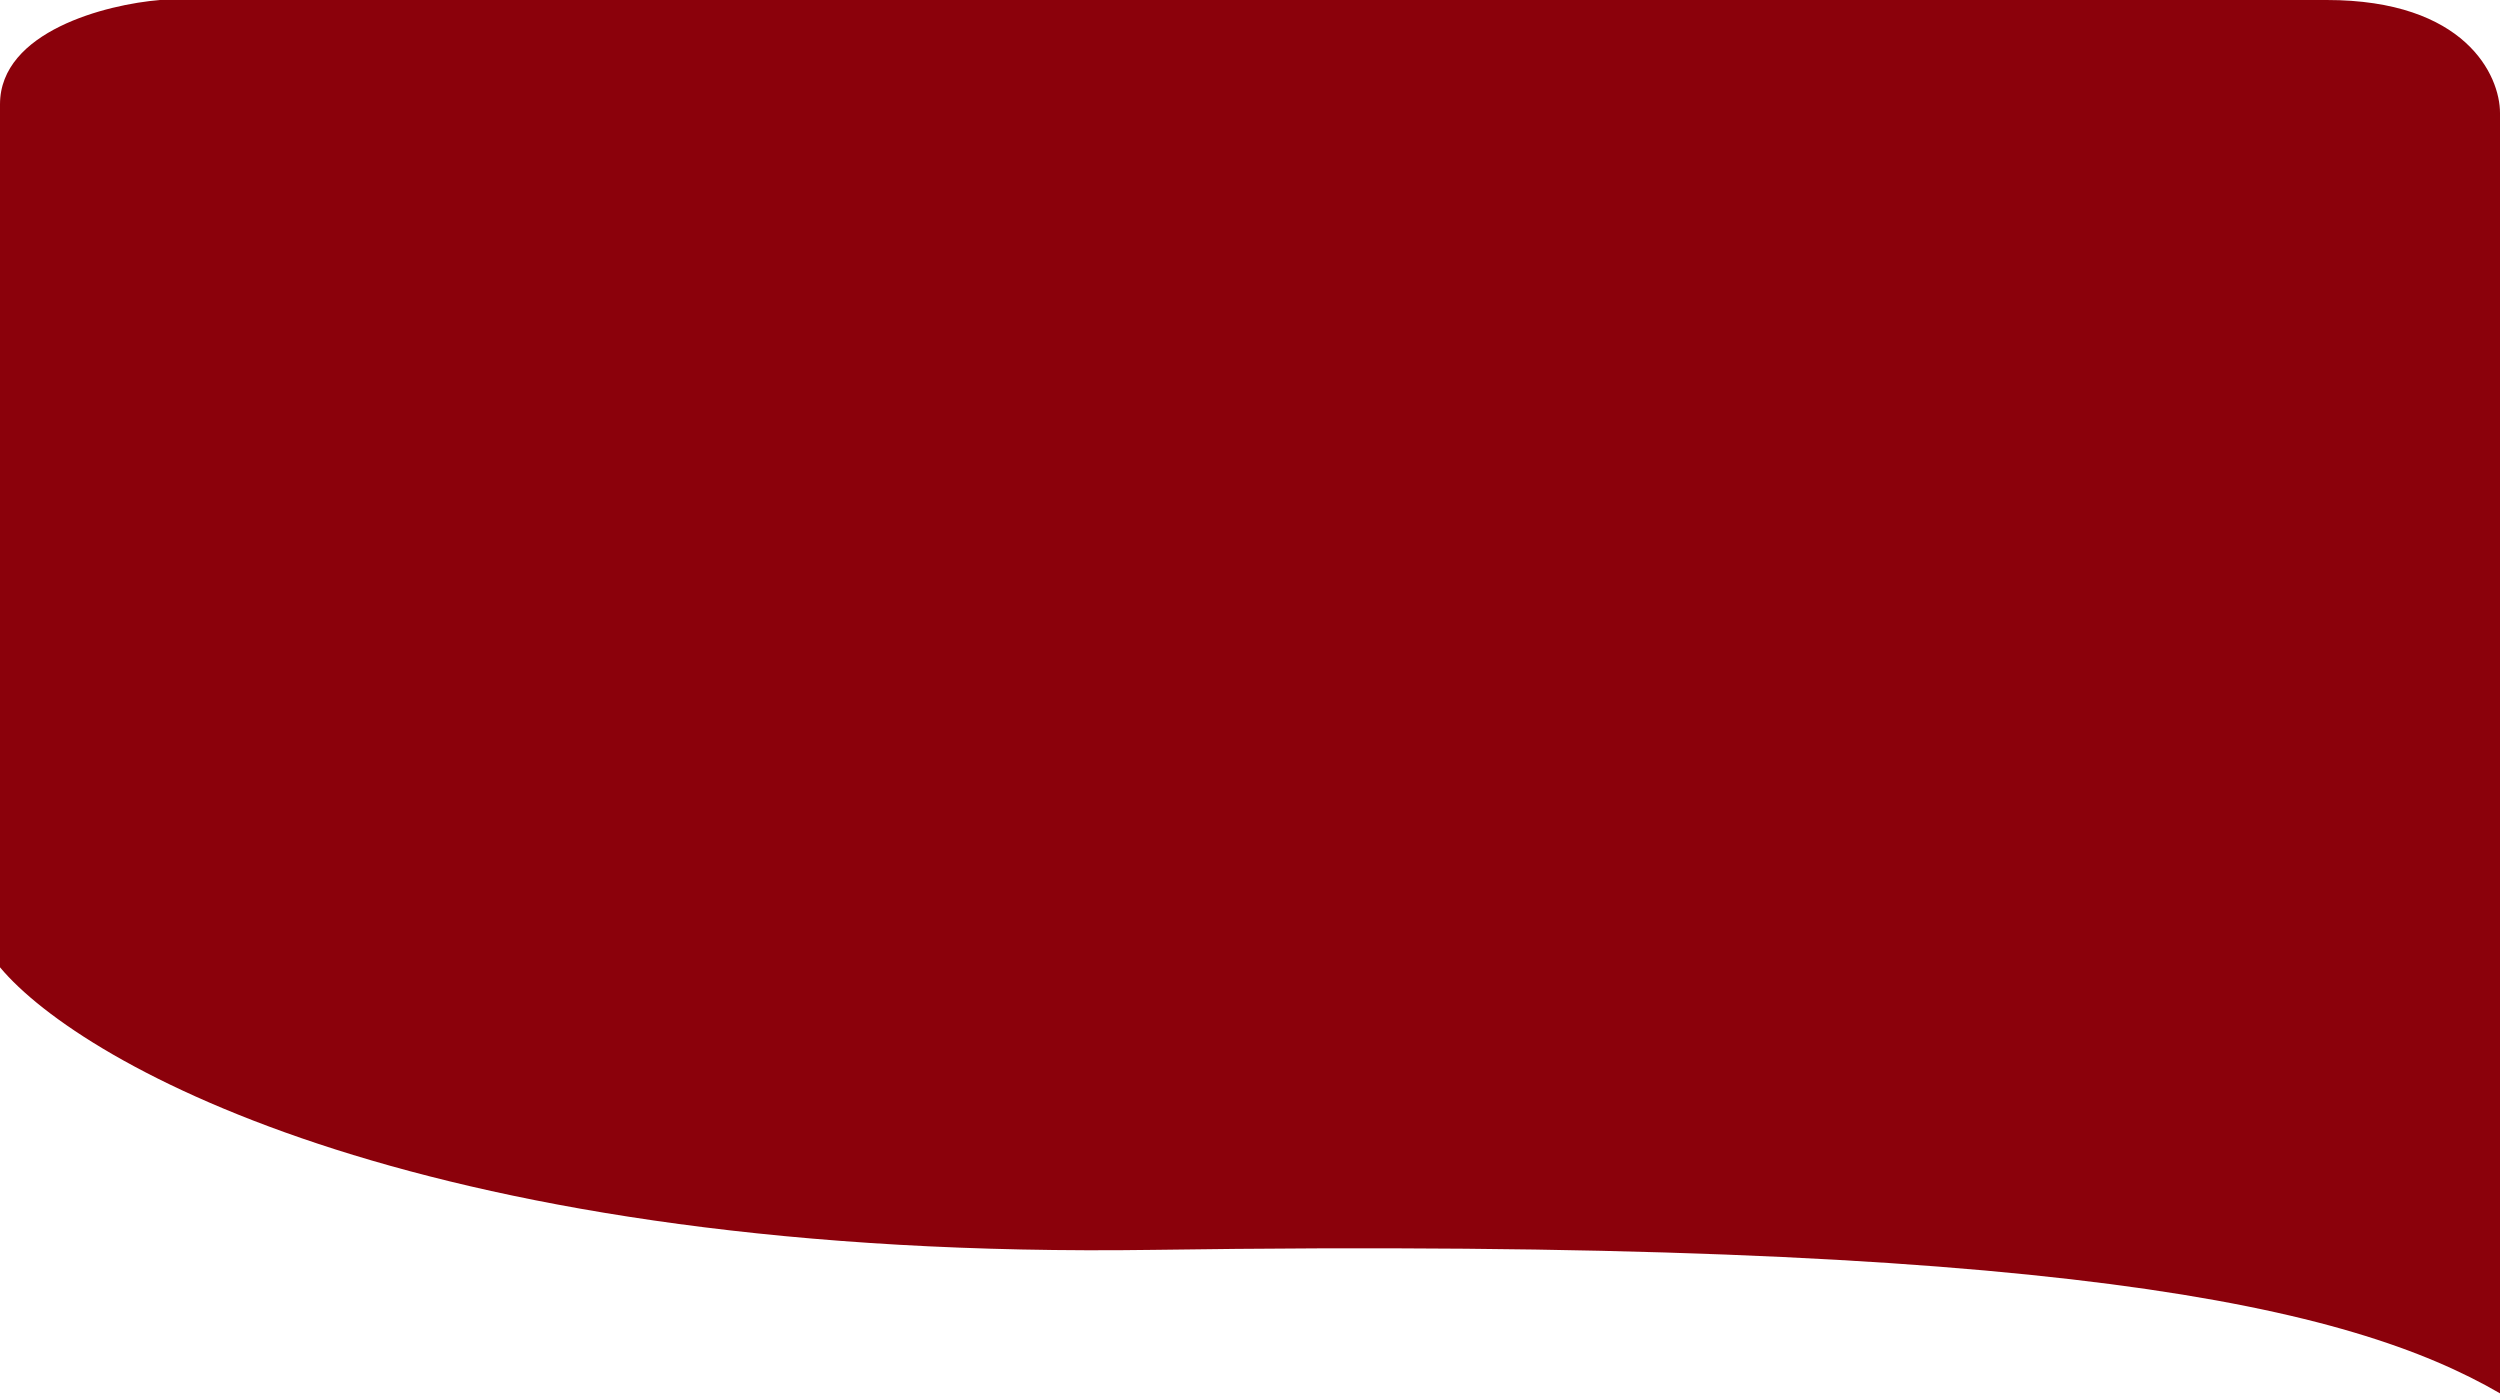
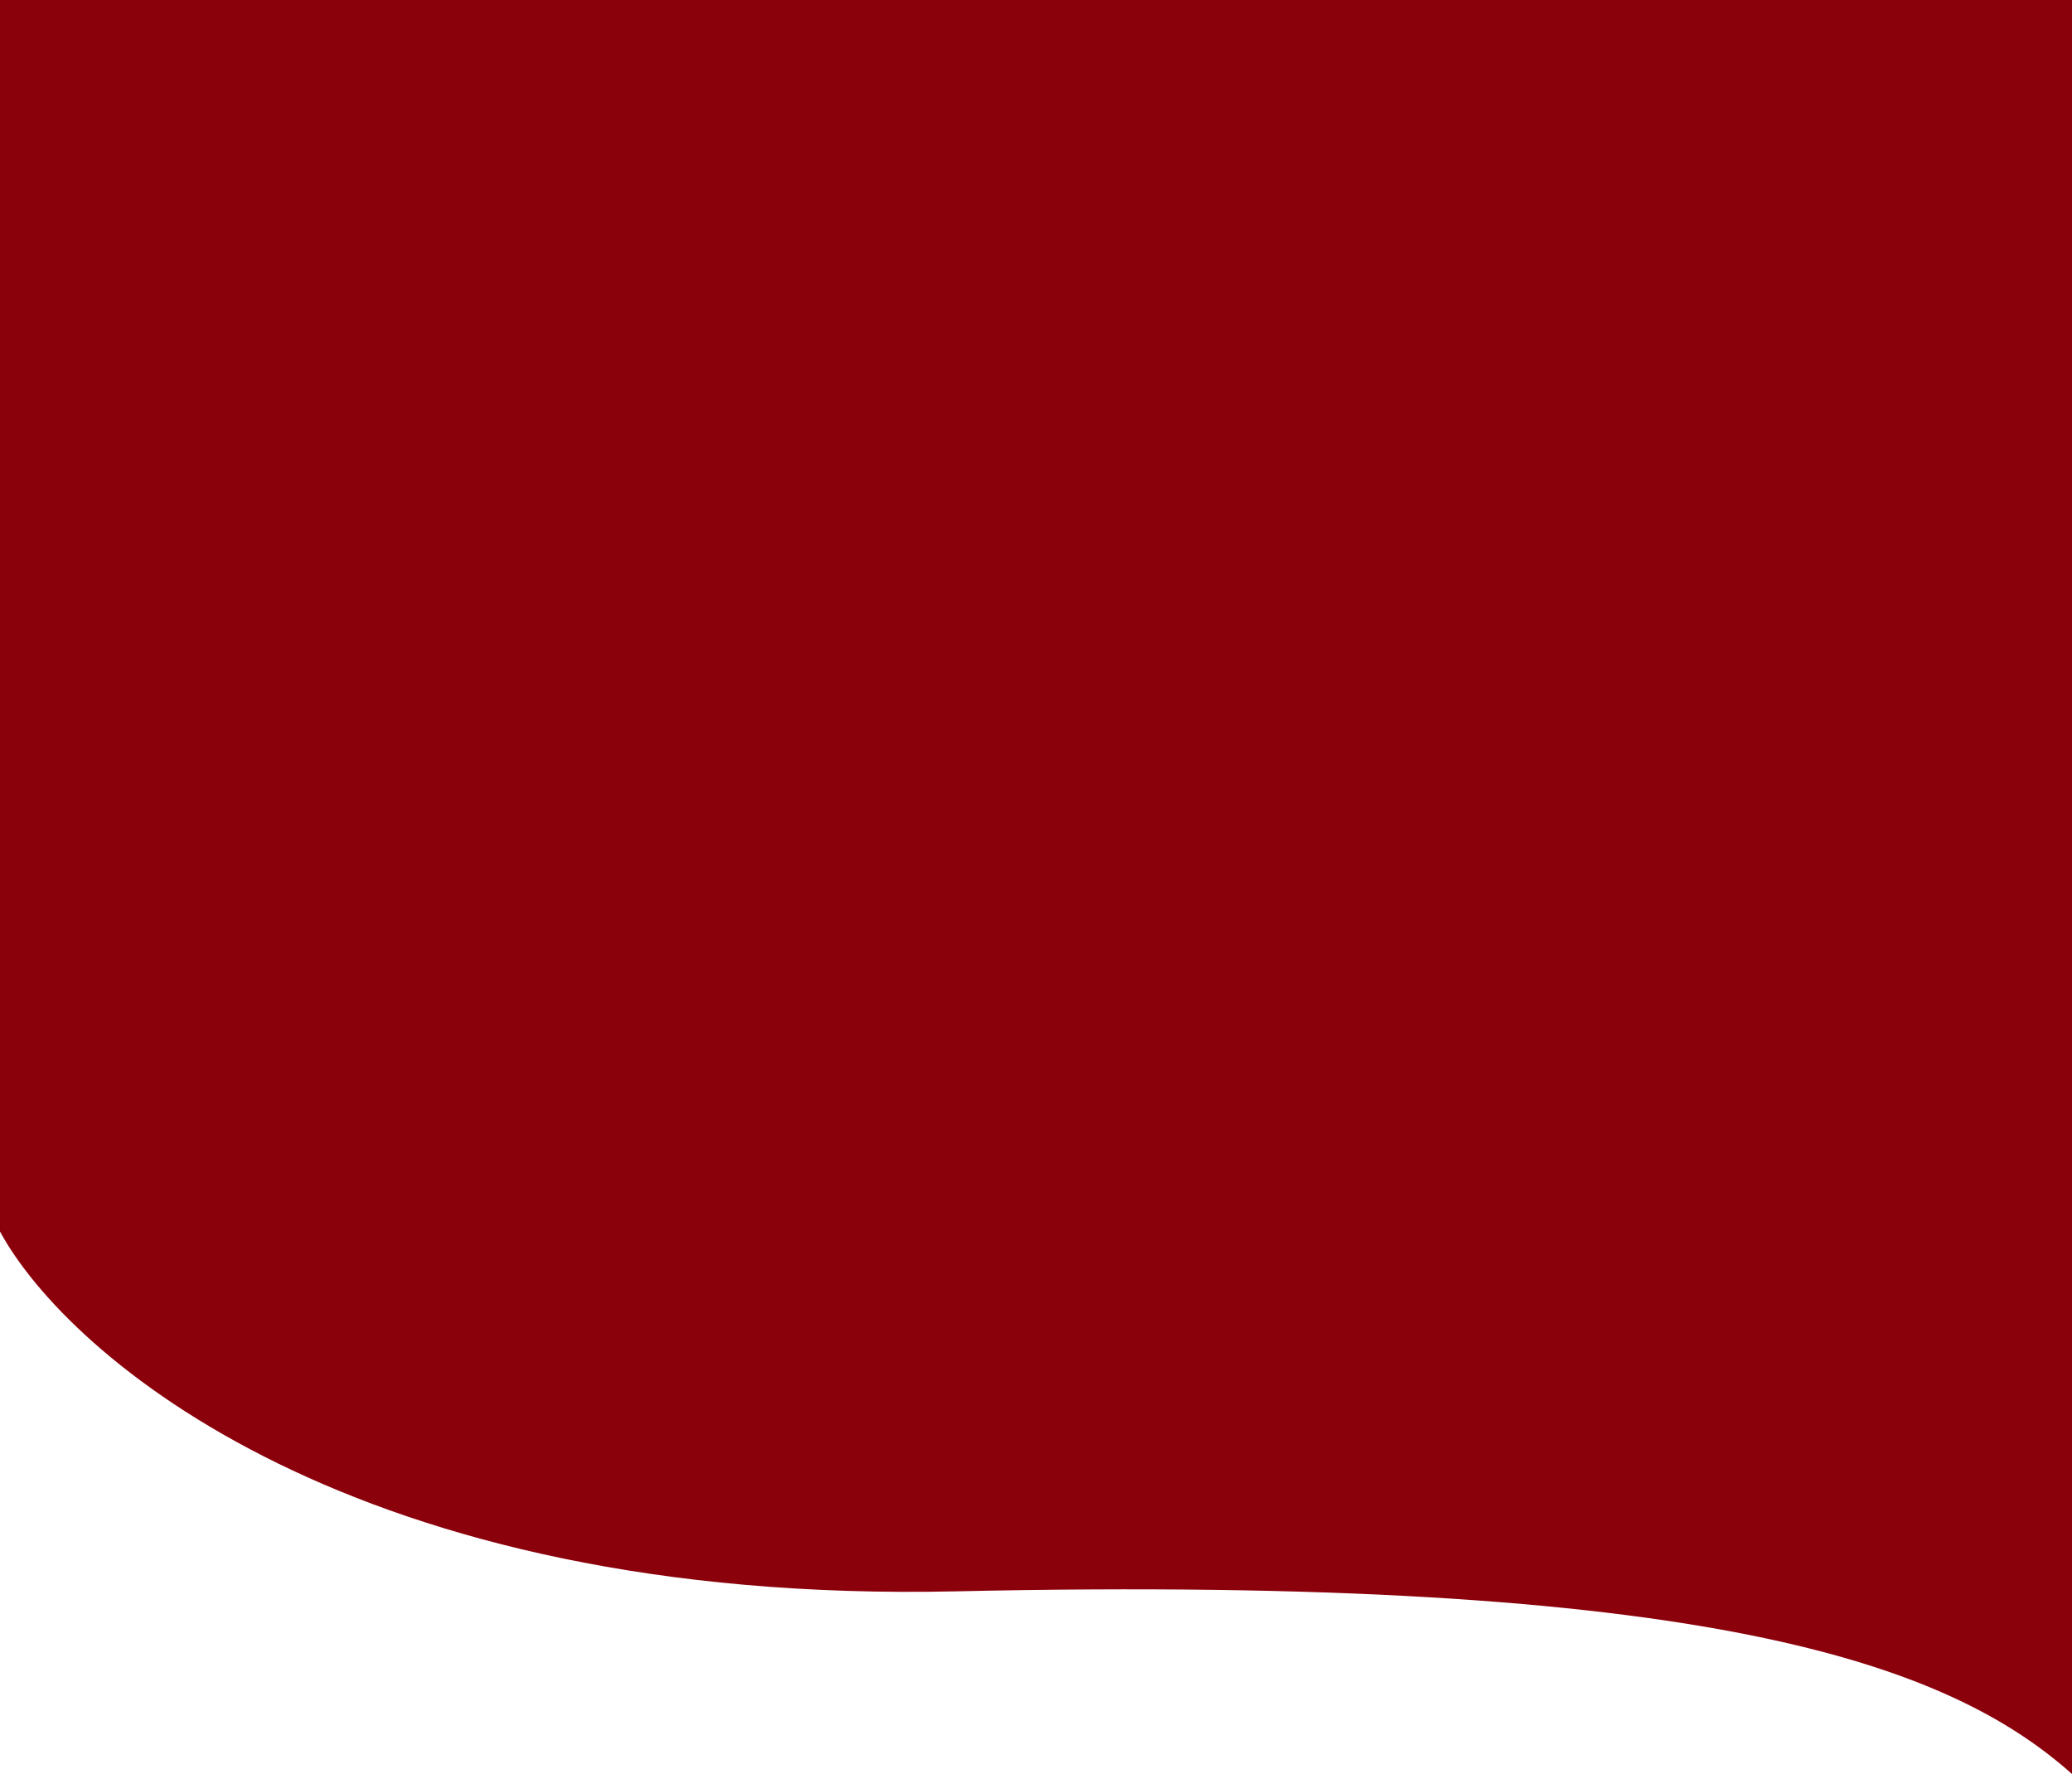
- <svg xmlns="http://www.w3.org/2000/svg" width="375" height="209" viewBox="0 0 375 209" fill="none">
-   <path d="M24 0H30H349C369.8 0 375 11.303 375 16.955V209C352.5 195.958 309 185.524 173 187.48C64.2 189.046 12.333 159.875 0 145.094V15.65C0 4.695 16 0.652 24 0Z" fill="#8B010B" />
+ <svg xmlns="http://www.w3.org/2000/svg" width="375" height="321" viewBox="0 0 375 321" fill="none">
+   <path fill-rule="evenodd" clip-rule="evenodd" d="M39 0H342H349H375V26.041V48V321C352.5 300.969 309 284.944 173 287.949C64.2 290.352 12.333 245.549 0 222.847V38V24.037V0H24H30H39Z" fill="#8B010B" />
</svg>
